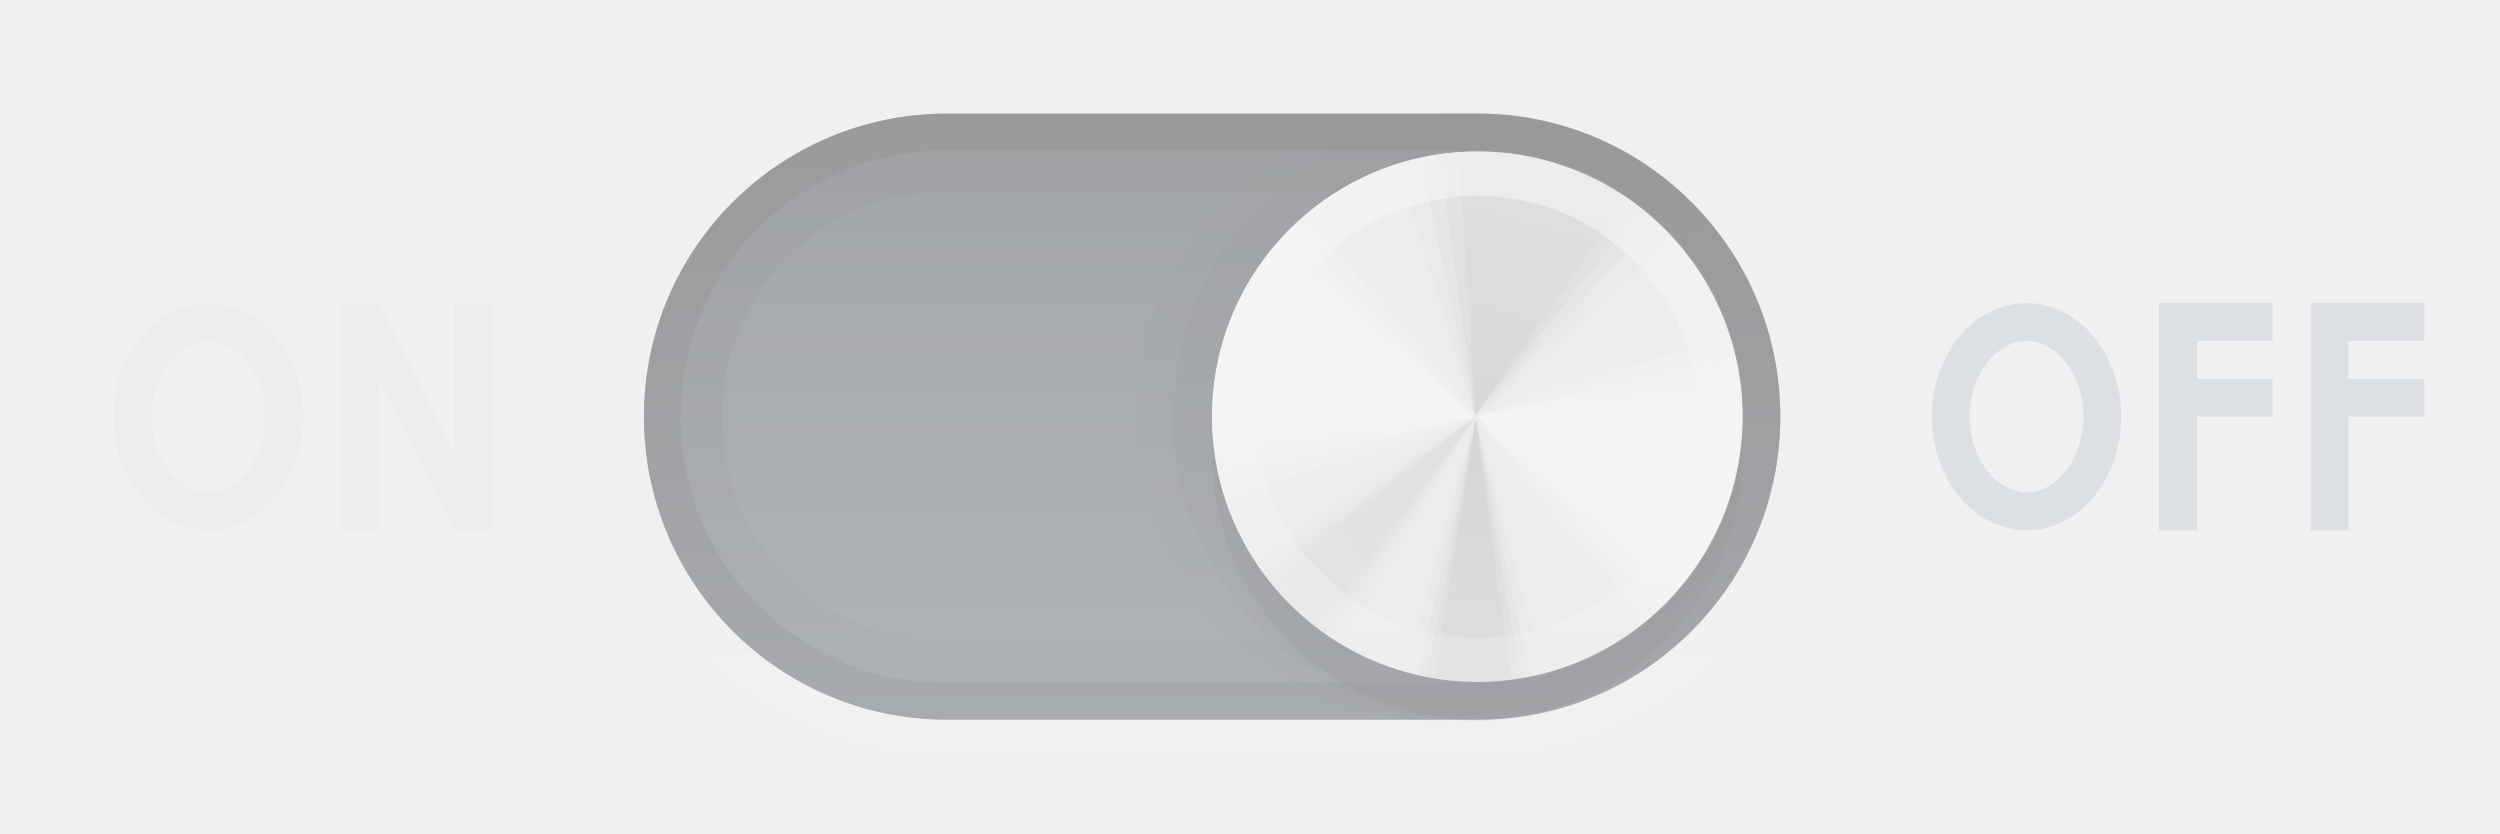
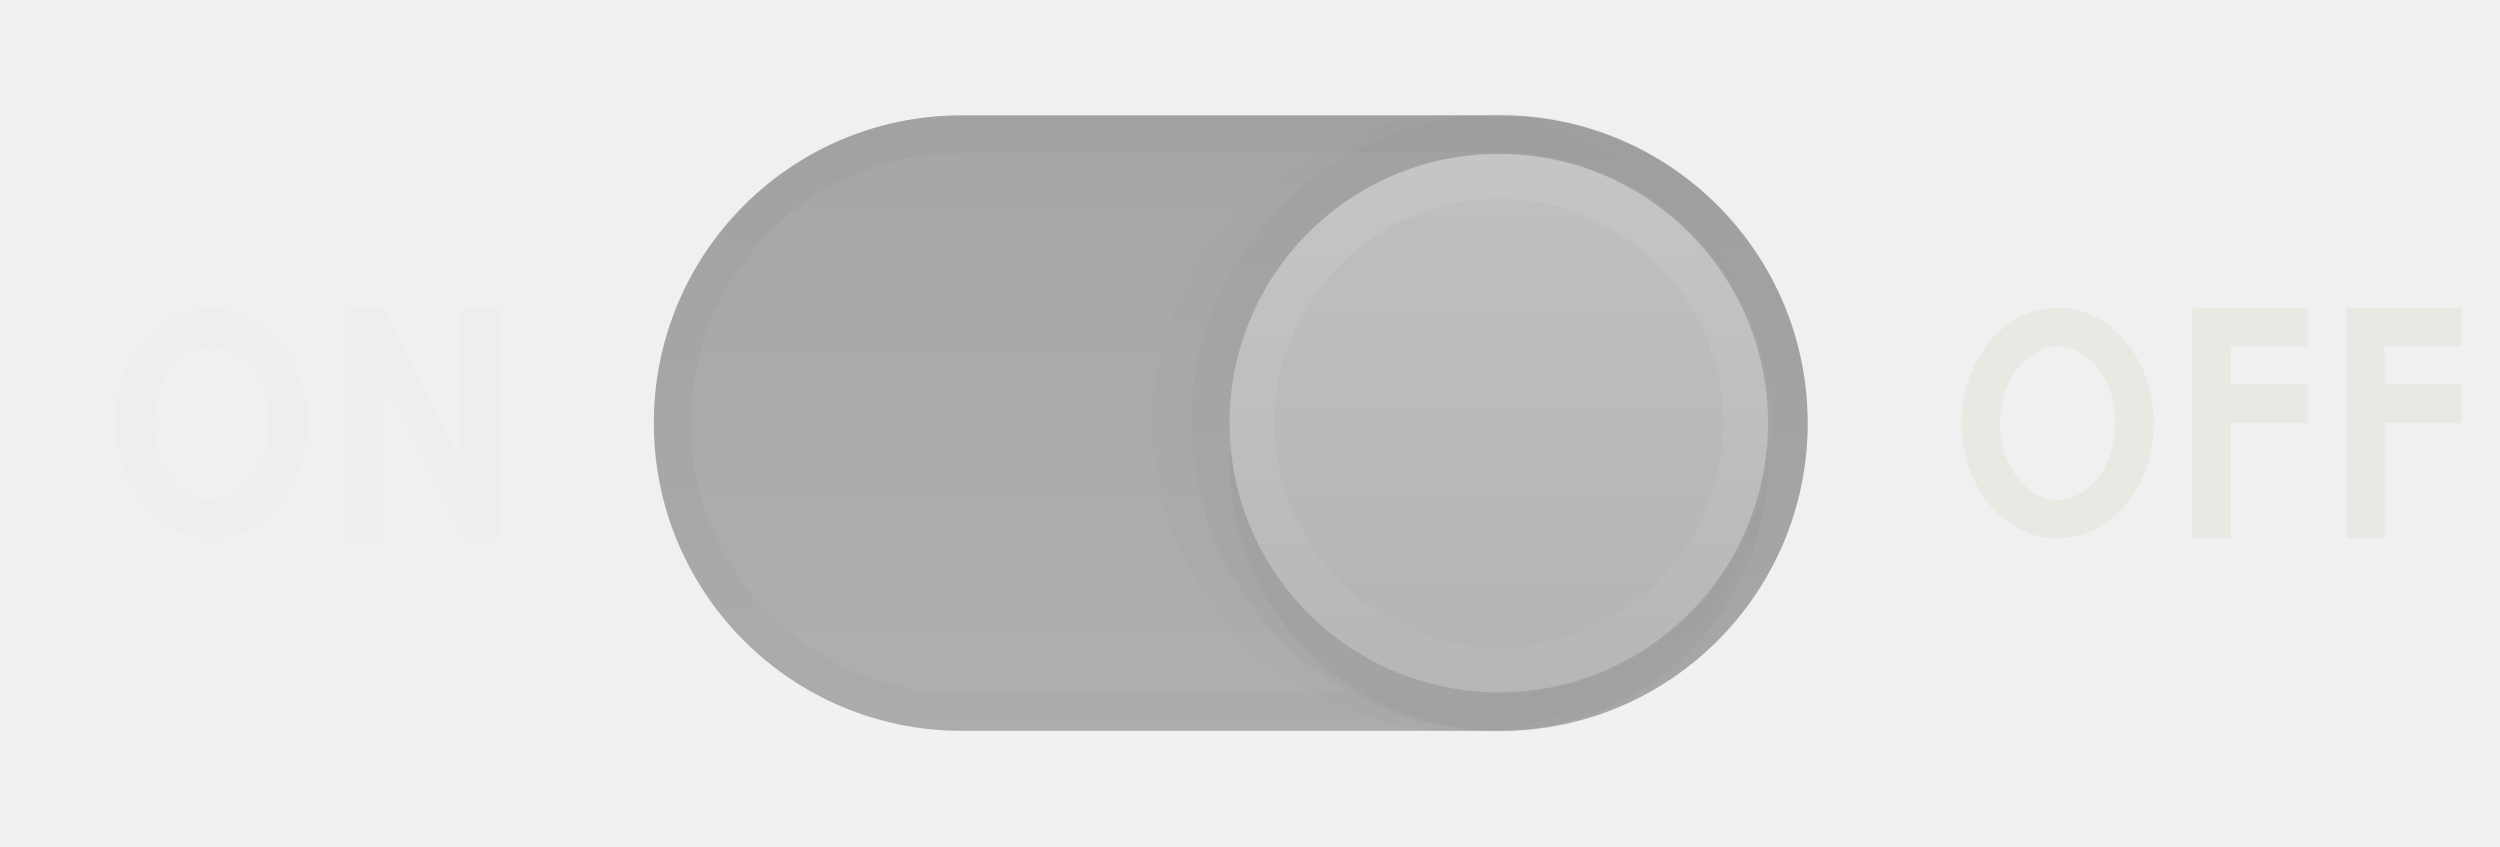
- <svg xmlns="http://www.w3.org/2000/svg" xmlns:xlink="http://www.w3.org/1999/xlink" version="1.1" width="66" height="22" id="svg3273">
+ <svg xmlns="http://www.w3.org/2000/svg" xmlns:xlink="http://www.w3.org/1999/xlink" version="1.1" width="65" height="22" id="svg3273">
  <defs id="defs3275">
    <linearGradient id="linearGradient3921-5-9">
-       <stop offset="0" style="stop-color:#2e343c;stop-opacity:1;" id="stop3923-6-1" />
-       <stop offset="1" style="stop-color:#505967;stop-opacity:1;" id="stop3925-4-6" />
+       <stop offset="0" style="stop-color:#393736;stop-opacity:1" id="stop3923-6-1" />
+       <stop offset="1" style="stop-color:#4f4d4b;stop-opacity:1" id="stop3925-4-6" />
    </linearGradient>
    <clipPath clipPathUnits="userSpaceOnUse" id="clipPath5926">
-       <path transform="matrix(0.75,0,0,0.75,-41,121.3622)" d="m 88,272 a 8,8 0 1 1 -16,0 8,8 0 1 1 16,0 z" id="path5928" style="color:#000000;fill:#ff00ff;fill-opacity:1;fill-rule:nonzero;stroke:none;stroke-width:2;marker:none;visibility:visible;display:inline;overflow:visible;enable-background:accumulate" />
+       <circle transform="matrix(0.75,0,0,0.75,-41,121.3622)" id="path5928" style="color:#000000;display:inline;overflow:visible;visibility:visible;fill:#ff00ff;fill-opacity:1;fill-rule:nonzero;stroke:none;stroke-width:2;marker:none;enable-background:accumulate" cx="80" cy="272" r="8" />
    </clipPath>
    <clipPath clipPathUnits="userSpaceOnUse" id="clipPath4783">
      <rect ry="6" rx="6" y="282.362" x="-156" height="80" width="84" id="rect4785" style="fill:#ff00ff;fill-opacity:1;fill-rule:nonzero;stroke:none" />
    </clipPath>
-     <linearGradient xlink:href="#linearGradient4071-3" id="linearGradient4852" gradientUnits="userSpaceOnUse" x1="48.234" y1="48.047" x2="126.139" y2="66.233" />
-     <linearGradient id="linearGradient4071-3">
-       <stop style="stop-color:#000000;stop-opacity:1;" offset="0" id="stop4073-8" />
-       <stop style="stop-color:#000000;stop-opacity:0;" offset="1" id="stop4075-4" />
-     </linearGradient>
-     <linearGradient xlink:href="#linearGradient4047-2" id="linearGradient4854" gradientUnits="userSpaceOnUse" x1="48.055" y1="48.032" x2="126.673" y2="62.839" />
-     <linearGradient id="linearGradient4047-2">
-       <stop style="stop-color:#000000;stop-opacity:1;" offset="0" id="stop4049-0" />
-       <stop style="stop-color:#000000;stop-opacity:0;" offset="1" id="stop4051-5" />
-     </linearGradient>
-     <linearGradient xlink:href="#linearGradient4047-2" id="linearGradient4857" gradientUnits="userSpaceOnUse" x1="47.997" y1="48.029" x2="127.052" y2="60.29" />
-     <linearGradient xlink:href="#linearGradient4047-2" id="linearGradient4859" gradientUnits="userSpaceOnUse" x1="47.998" y1="48.029" x2="127.416" y2="57.665" />
-     <linearGradient xlink:href="#linearGradient4115-2" id="linearGradient4861" gradientUnits="userSpaceOnUse" x1="48.234" y1="48.047" x2="126.139" y2="66.233" />
    <linearGradient id="linearGradient4115-2">
      <stop style="stop-color:#ffffff;stop-opacity:1;" offset="0" id="stop4117-3" />
      <stop style="stop-color:#ffffff;stop-opacity:0;" offset="1" id="stop4119-6" />
    </linearGradient>
-     <linearGradient xlink:href="#linearGradient4115-2" id="linearGradient4863" gradientUnits="userSpaceOnUse" x1="48.055" y1="48.032" x2="126.673" y2="62.839" />
-     <linearGradient xlink:href="#linearGradient4115-2" id="linearGradient4865" gradientUnits="userSpaceOnUse" x1="47.997" y1="48.029" x2="127.052" y2="60.29" />
-     <linearGradient xlink:href="#linearGradient4115-2" id="linearGradient4867" gradientUnits="userSpaceOnUse" x1="47.998" y1="48.029" x2="127.416" y2="57.665" />
-     <linearGradient xlink:href="#linearGradient4071-3" id="linearGradient4869" gradientUnits="userSpaceOnUse" x1="48.234" y1="48.047" x2="126.139" y2="66.233" />
-     <linearGradient xlink:href="#linearGradient4047-2" id="linearGradient4871" gradientUnits="userSpaceOnUse" x1="48.055" y1="48.032" x2="126.673" y2="62.839" />
-     <linearGradient xlink:href="#linearGradient4047-2" id="linearGradient4873" gradientUnits="userSpaceOnUse" x1="47.997" y1="48.029" x2="127.052" y2="60.29" />
-     <linearGradient xlink:href="#linearGradient4047-2" id="linearGradient4875" gradientUnits="userSpaceOnUse" x1="47.998" y1="48.029" x2="127.416" y2="57.665" />
-     <linearGradient xlink:href="#linearGradient4071-3" id="linearGradient4877" gradientUnits="userSpaceOnUse" x1="48.234" y1="48.047" x2="126.139" y2="66.233" />
-     <linearGradient xlink:href="#linearGradient4047-2" id="linearGradient4879" gradientUnits="userSpaceOnUse" x1="48.055" y1="48.032" x2="126.673" y2="62.839" />
-     <linearGradient xlink:href="#linearGradient4047-2" id="linearGradient4881" gradientUnits="userSpaceOnUse" x1="47.997" y1="48.029" x2="127.052" y2="60.29" />
-     <linearGradient xlink:href="#linearGradient4047-2" id="linearGradient4883" gradientUnits="userSpaceOnUse" x1="47.998" y1="48.029" x2="127.416" y2="57.665" />
-     <linearGradient xlink:href="#linearGradient4115-2" id="linearGradient4885" gradientUnits="userSpaceOnUse" x1="48.234" y1="48.047" x2="126.139" y2="66.233" />
-     <linearGradient xlink:href="#linearGradient4115-2" id="linearGradient4887" gradientUnits="userSpaceOnUse" x1="48.055" y1="48.032" x2="126.673" y2="62.839" />
-     <linearGradient xlink:href="#linearGradient4115-2" id="linearGradient4889" gradientUnits="userSpaceOnUse" x1="47.997" y1="48.029" x2="127.052" y2="60.29" />
-     <linearGradient xlink:href="#linearGradient4115-2" id="linearGradient4891" gradientUnits="userSpaceOnUse" x1="47.998" y1="48.029" x2="127.416" y2="57.665" />
    <linearGradient xlink:href="#linearGradient3969" id="linearGradient4893" gradientUnits="userSpaceOnUse" gradientTransform="matrix(0,-1,1,0,-224,480.3622)" x1="49" y1="272" x2="73" y2="272" />
    <linearGradient id="linearGradient3969">
      <stop id="stop3971" offset="0" style="stop-color:#000000;stop-opacity:1;" />
      <stop id="stop3973" offset="1" style="stop-color:#000000;stop-opacity:0;" />
    </linearGradient>
    <linearGradient id="linearGradient3895">
      <stop style="stop-color:#ffffff;stop-opacity:1;" offset="0" id="stop3897" />
      <stop style="stop-color:#ffffff;stop-opacity:0;" offset="1" id="stop3899" />
    </linearGradient>
-     <linearGradient y2="272" x2="73" y1="272" x1="54" gradientTransform="matrix(0,1.166667,1.166667,0,-269.3333,334.3622)" gradientUnits="userSpaceOnUse" id="linearGradient4511" xlink:href="#linearGradient3895" />
    <linearGradient xlink:href="#linearGradient3921-5-9" id="linearGradient4336" x1="35" y1="3" x2="35" y2="19" gradientUnits="userSpaceOnUse" gradientTransform="translate(-2,0)" />
    <clipPath clipPathUnits="userSpaceOnUse" id="clipPath4342">
-       <rect style="color:#000000;fill:#ff00ff;fill-opacity:1;fill-rule:nonzero;stroke:none;stroke-width:2;marker:none;visibility:visible;display:inline;overflow:visible;enable-background:accumulate" id="rect4344" width="28" height="18" x="18" y="2" ry="9" rx="9" />
+       <rect style="color:#000000;display:inline;overflow:visible;visibility:visible;fill:#ff00ff;fill-opacity:1;fill-rule:nonzero;stroke:none;stroke-width:2;marker:none;enable-background:accumulate" id="rect4344" width="28" height="18" x="18" y="2" ry="9" rx="9" />
    </clipPath>
    <clipPath clipPathUnits="userSpaceOnUse" id="clipPath4372">
-       <rect rx="8" ry="8" y="3" x="19" height="16" width="26" id="rect4374" style="color:#000000;fill:#ff00ff;fill-opacity:1;fill-rule:nonzero;stroke:none;stroke-width:2;marker:none;visibility:visible;display:inline;overflow:visible;enable-background:accumulate" />
+       <rect rx="8" ry="8" y="3" x="19" height="16" width="26" id="rect4374" style="color:#000000;display:inline;overflow:visible;visibility:visible;fill:#ff00ff;fill-opacity:1;fill-rule:nonzero;stroke:none;stroke-width:2;marker:none;enable-background:accumulate" />
    </clipPath>
    <linearGradient xlink:href="#linearGradient4115-2" id="linearGradient4394" gradientUnits="userSpaceOnUse" x1="35" y1="2" x2="35" y2="22" gradientTransform="matrix(1,0,0,-1,-2,22)" />
    <linearGradient id="linearGradient4071-3-3">
      <stop style="stop-color:#000000;stop-opacity:1;" offset="0" id="stop4073-8-8" />
      <stop style="stop-color:#000000;stop-opacity:0;" offset="1" id="stop4075-4-7" />
    </linearGradient>
    <linearGradient id="linearGradient3921-5-9-7">
      <stop offset="0" style="stop-color:#004484;stop-opacity:1;" id="stop3923-6-1-8" />
      <stop offset="1" style="stop-color:#2998ff;stop-opacity:1;" id="stop3925-4-6-9" />
    </linearGradient>
    <linearGradient y2="25" x2="35" y1="3" x1="35" gradientUnits="userSpaceOnUse" id="linearGradient3878" xlink:href="#linearGradient4115-2-5" />
    <linearGradient id="linearGradient4115-2-5">
      <stop style="stop-color:#ffffff;stop-opacity:1;" offset="0" id="stop4117-3-6" />
      <stop style="stop-color:#ffffff;stop-opacity:0;" offset="1" id="stop4119-6-8" />
    </linearGradient>
-     <linearGradient xlink:href="#linearGradient4071-3-3" id="linearGradient5163" gradientUnits="userSpaceOnUse" x1="35" y1="3" x2="35" y2="26" gradientTransform="translate(-2,0)" />
    <linearGradient xlink:href="#linearGradient4071-3-3" id="linearGradient5166" gradientUnits="userSpaceOnUse" x1="35" y1="3" x2="35" y2="37" gradientTransform="translate(-2,0)" />
+     <linearGradient xlink:href="#linearGradient5429" id="linearGradient4216" x1="18" y1="11" x2="32" y2="11" gradientUnits="userSpaceOnUse" gradientTransform="matrix(0,-1,1,0,37,429.3622)" />
+     <linearGradient id="linearGradient5429">
+       <stop style="stop-color:#5c5a58;stop-opacity:1;" offset="0" id="stop5431" />
+       <stop style="stop-color:#7b7775;stop-opacity:1;" offset="1" id="stop5433" />
+     </linearGradient>
+     <linearGradient xlink:href="#linearGradient3895-1" id="linearGradient3192" gradientUnits="userSpaceOnUse" gradientTransform="matrix(0,1.166667,1.166667,0,-269.3333,334.3622)" x1="54" y1="272" x2="73" y2="272" />
+     <linearGradient id="linearGradient3895-1">
+       <stop style="stop-color:#ffffff;stop-opacity:1;" offset="0" id="stop3897-7" />
+       <stop style="stop-color:#ffffff;stop-opacity:0;" offset="1" id="stop3899-3" />
+     </linearGradient>
  </defs>
  <g id="layer1">
    <g id="g3902" style="opacity:0.4">
-       <path id="path4392" d="m 25,19.969 c -4.957,0 -8.969,-4.012 -8.969,-8.969 0,-4.957 4.012,-8.969 8.969,-8.969 l 14,0 c 4.957,0 8.969,4.012 8.969,8.969 0,4.957 -4.012,8.969 -8.969,8.969 z" style="opacity:0.1;color:#000000;fill:url(#linearGradient4394);fill-opacity:1;fill-rule:nonzero;stroke:none;stroke-width:2;marker:none;visibility:visible;display:inline;overflow:visible;enable-background:accumulate" />
-       <rect rx="8" ry="8" y="3" x="17" height="16" width="30" id="rect3560" style="color:#000000;fill:url(#linearGradient4336);fill-opacity:1;fill-rule:nonzero;stroke:none;stroke-width:2;marker:none;visibility:visible;display:inline;overflow:visible;enable-background:accumulate" />
-       <path id="rect4950" d="m 25,3 c -4.432,0 -8,3.568 -8,8 0,4.432 3.568,8 8,8 l 14,0 c 4.432,0 8,-3.568 8,-8 0,-4.432 -3.568,-8 -8,-8 z m 0,2.062 14,0 c 3.322,0 5.938,2.615 5.938,5.938 0,3.322 -2.615,5.938 -5.938,5.938 l -14,0 c -3.322,0 -5.938,-2.615 -5.938,-5.938 0,-3.322 2.615,-5.938 5.938,-5.938 z" style="opacity:0.2;color:#000000;fill:url(#linearGradient5163);fill-opacity:1;fill-rule:nonzero;stroke:none;stroke-width:2;marker:none;visibility:visible;display:inline;overflow:visible;enable-background:accumulate" />
-       <path id="rect4944" d="m 25,3 c -4.432,0 -8,3.568 -8,8 0,4.432 3.568,8 8,8 l 14,0 c 4.432,0 8,-3.568 8,-8 0,-4.432 -3.568,-8 -8,-8 z m 0,0.969 14,0 c 3.91,0 7.031,3.121 7.031,7.031 0,3.91 -3.121,7.031 -7.031,7.031 l -14,0 c -3.91,0 -7.031,-3.121 -7.031,-7.031 0,-3.91 3.121,-7.031 7.031,-7.031 z" style="opacity:0.4;color:#000000;fill:url(#linearGradient5166);fill-opacity:1;fill-rule:nonzero;stroke:none;stroke-width:2;marker:none;visibility:visible;display:inline;overflow:visible;enable-background:accumulate" />
-       <g id="g4941" transform="translate(-9,-393.3622)">
-         <path transform="matrix(0.855,0,0,0.8566669,-21.41562,171.3488)" d="m 80,262.625 c -5.156,0 -9.375,4.219 -9.375,9.375 0,5.156 4.219,9.375 9.375,9.375 5.156,0 9.375,-4.219 9.375,-9.375 0,-5.156 -4.219,-9.375 -9.375,-9.375 z" id="path3906" style="opacity:0.05;color:#000000;fill:#000000;fill-opacity:1;fill-rule:nonzero;stroke:none;stroke-width:2;marker:none;visibility:visible;display:inline;overflow:visible;enable-background:accumulate" />
-         <path style="opacity:0.1;color:#000000;fill:#000000;fill-opacity:1;fill-rule:nonzero;stroke:none;stroke-width:2;marker:none;visibility:visible;display:inline;overflow:visible;enable-background:accumulate" id="path4712" d="m 80,262.625 c -5.156,0 -9.375,4.219 -9.375,9.375 0,5.156 4.219,9.375 9.375,9.375 5.156,0 9.375,-4.219 9.375,-9.375 0,-5.156 -4.219,-9.375 -9.375,-9.375 z" transform="matrix(0.855,0,0,0.8566669,-20.41562,171.3488)" />
-         <path style="opacity:0.5;color:#000000;fill:none;stroke:none;stroke-width:2;marker:none;visibility:visible;display:inline;overflow:visible;enable-background:accumulate" id="path4714" d="m 88,272 c 0,4.418 -3.582,8 -8,8 -4.418,0 -8,-3.582 -8,-8 0,-4.418 3.582,-8 8,-8 4.418,0 8,3.582 8,8 z" transform="matrix(0.875,0,0,0.875,-23,167.3622)" />
-         <path transform="matrix(0.875,0,0,0.875,-22,167.3622)" d="m 88,272 c 0,4.418 -3.582,8 -8,8 -4.418,0 -8,-3.582 -8,-8 0,-4.418 3.582,-8 8,-8 4.418,0 8,3.582 8,8 z" id="path4716" style="opacity:0.2;color:#000000;fill:#000000;fill-opacity:1;fill-rule:nonzero;stroke:none;stroke-width:2;marker:none;visibility:visible;display:inline;overflow:visible;enable-background:accumulate" />
-         <g id="g4718" transform="matrix(1.166667,0,0,1.166667,25.83333,24.77297)" clip-path="url(#clipPath5926)">
-           <rect style="fill:#e6e6e6;fill-opacity:1;fill-rule:nonzero;stroke:none" id="rect4720" width="14" height="14" x="12" y="318.362" rx="1" ry="1" />
-           <g id="g4722" clip-path="url(#clipPath4783)" transform="matrix(0.1666667,0,0,0.175,38,268.9488)">
-             <g style="opacity:0.9" transform="matrix(0.1413721,0.9927197,-1.165175,0.1204478,-65.06273,269.1675)" id="g4724">
-               <path d="m 108.896,48 c 0,9.542 -2.242,18.95 -6.546,27.467 L 48,48 z" id="path4726" style="opacity:0.05;color:#000000;fill:url(#linearGradient4852);fill-opacity:1;fill-rule:nonzero;stroke:none;stroke-width:2;marker:none;visibility:visible;display:inline;overflow:visible;enable-background:accumulate" transform="matrix(0.9941105,-0.1083712,0.1083712,0.9941105,-5.158219,5.491892)" />
-               <path transform="matrix(0.9978608,-0.06537382,0.06537382,0.9978608,-3.094012,3.241571)" style="opacity:0.07;color:#000000;fill:url(#linearGradient4854);fill-opacity:1;fill-rule:nonzero;stroke:none;stroke-width:2;marker:none;visibility:visible;display:inline;overflow:visible;enable-background:accumulate" id="path4728" d="m 108.896,48 c 0,7.839 -1.513,15.604 -4.457,22.869 L 48,48 z" />
-               <path d="m 108.896,48 c 0,6.55 -1.057,13.058 -3.13,19.272 L 48,48 z" id="path4730" style="opacity:0.1;color:#000000;fill:url(#linearGradient4857);fill-opacity:1;fill-rule:nonzero;stroke:none;stroke-width:2;marker:none;visibility:visible;display:inline;overflow:visible;enable-background:accumulate" transform="matrix(0.9994514,-0.0331207,0.0331207,0.9994514,-1.563459,1.616128)" />
-               <path style="opacity:0.1;color:#000000;fill:url(#linearGradient4859);fill-opacity:1;fill-rule:nonzero;stroke:none;stroke-width:2;marker:none;visibility:visible;display:inline;overflow:visible;enable-background:accumulate" id="path4732" d="m 108.896,48 c 0,5.322 -0.698,10.621 -2.075,15.761 L 48,48 z" />
-             </g>
-             <g transform="matrix(1.062807,-0.1308753,-0.7401007,3.227468,-129.4749,173.6944)" id="g4734" style="opacity:0.9;fill:#ffffff">
-               <path d="m 108.896,48 c 0,9.542 -2.242,18.95 -6.546,27.467 L 48,48 z" id="path4736" style="opacity:0.2;color:#000000;fill:url(#linearGradient4861);fill-opacity:1;fill-rule:nonzero;stroke:none;stroke-width:2;marker:none;visibility:visible;display:inline;overflow:visible;enable-background:accumulate" transform="matrix(0.9941105,-0.1083712,0.1083712,0.9941105,-5.158219,5.491892)" />
-               <path transform="matrix(0.9978608,-0.06537382,0.06537382,0.9978608,-3.094012,3.241571)" style="opacity:0.4;color:#000000;fill:url(#linearGradient4863);fill-opacity:1;fill-rule:nonzero;stroke:none;stroke-width:2;marker:none;visibility:visible;display:inline;overflow:visible;enable-background:accumulate" id="path4738" d="m 108.896,48 c 0,7.839 -1.513,15.604 -4.457,22.869 L 48,48 z" />
-               <path d="m 108.896,48 c 0,6.55 -1.057,13.058 -3.13,19.272 L 48,48 z" id="path4740" style="opacity:0.6;color:#000000;fill:url(#linearGradient4865);fill-opacity:1;fill-rule:nonzero;stroke:none;stroke-width:2;marker:none;visibility:visible;display:inline;overflow:visible;enable-background:accumulate" transform="matrix(0.9994514,-0.0331207,0.0331207,0.9994514,-1.563459,1.616128)" />
-               <path style="opacity:0.8;color:#000000;fill:url(#linearGradient4867);fill-opacity:1;fill-rule:nonzero;stroke:none;stroke-width:2;marker:none;visibility:visible;display:inline;overflow:visible;enable-background:accumulate" id="path4742" d="m 108.896,48 c 0,5.322 -0.698,10.621 -2.075,15.761 L 48,48 z" />
-             </g>
-             <g id="g4744" transform="matrix(-0.6167893,0.7871283,-0.7871283,-0.6167893,-46.99852,314.3741)" style="opacity:0.5">
-               <path transform="matrix(0.9941105,-0.1083712,0.1083712,0.9941105,-5.158219,5.491892)" style="opacity:0.05;color:#000000;fill:url(#linearGradient4869);fill-opacity:1;fill-rule:nonzero;stroke:none;stroke-width:2;marker:none;visibility:visible;display:inline;overflow:visible;enable-background:accumulate" id="path4746" d="m 108.896,48 c 0,9.542 -2.242,18.95 -6.546,27.467 L 48,48 z" />
-               <path d="m 108.896,48 c 0,7.839 -1.513,15.604 -4.457,22.869 L 48,48 z" id="path4748" style="opacity:0.07;color:#000000;fill:url(#linearGradient4871);fill-opacity:1;fill-rule:nonzero;stroke:none;stroke-width:2;marker:none;visibility:visible;display:inline;overflow:visible;enable-background:accumulate" transform="matrix(0.9978608,-0.06537382,0.06537382,0.9978608,-3.094012,3.241571)" />
-               <path transform="matrix(0.9994514,-0.0331207,0.0331207,0.9994514,-1.563459,1.616128)" style="opacity:0.1;color:#000000;fill:url(#linearGradient4873);fill-opacity:1;fill-rule:nonzero;stroke:none;stroke-width:2;marker:none;visibility:visible;display:inline;overflow:visible;enable-background:accumulate" id="path4750" d="m 108.896,48 c 0,6.55 -1.057,13.058 -3.13,19.272 L 48,48 z" />
-               <path d="m 108.896,48 c 0,5.322 -0.698,10.621 -2.075,15.761 L 48,48 z" id="path4752" style="opacity:0.1;color:#000000;fill:url(#linearGradient4875);fill-opacity:1;fill-rule:nonzero;stroke:none;stroke-width:2;marker:none;visibility:visible;display:inline;overflow:visible;enable-background:accumulate" />
-             </g>
-             <g id="g4754" transform="matrix(-0.06817198,-1.046006,2.710673,0.6016259,-241.0954,343.4423)" style="opacity:0.8">
-               <path transform="matrix(0.9941105,-0.1083712,0.1083712,0.9941105,-5.158219,5.491892)" style="opacity:0.05;color:#000000;fill:url(#linearGradient4877);fill-opacity:1;fill-rule:nonzero;stroke:none;stroke-width:2;marker:none;visibility:visible;display:inline;overflow:visible;enable-background:accumulate" id="path4756" d="m 108.896,48 c 0,9.542 -2.242,18.95 -6.546,27.467 L 48,48 z" />
-               <path d="m 108.896,48 c 0,7.839 -1.513,15.604 -4.457,22.869 L 48,48 z" id="path4758" style="opacity:0.07;color:#000000;fill:url(#linearGradient4879);fill-opacity:1;fill-rule:nonzero;stroke:none;stroke-width:2;marker:none;visibility:visible;display:inline;overflow:visible;enable-background:accumulate" transform="matrix(0.9978608,-0.06537382,0.06537382,0.9978608,-3.094012,3.241571)" />
-               <path transform="matrix(0.9994514,-0.0331207,0.0331207,0.9994514,-1.563459,1.616128)" style="opacity:0.1;color:#000000;fill:url(#linearGradient4881);fill-opacity:1;fill-rule:nonzero;stroke:none;stroke-width:2;marker:none;visibility:visible;display:inline;overflow:visible;enable-background:accumulate" id="path4760" d="m 108.896,48 c 0,6.55 -1.057,13.058 -3.13,19.272 L 48,48 z" />
-               <path d="m 108.896,48 c 0,5.322 -0.698,10.621 -2.075,15.761 L 48,48 z" id="path4762" style="opacity:0.1;color:#000000;fill:url(#linearGradient4883);fill-opacity:1;fill-rule:nonzero;stroke:none;stroke-width:2;marker:none;visibility:visible;display:inline;overflow:visible;enable-background:accumulate" />
-             </g>
-             <g style="opacity:0.9;fill:#ffffff" id="g4764" transform="matrix(-1.062807,0.1308753,0.7401006,-3.227468,-99.00331,471.0299)">
-               <path transform="matrix(0.9941105,-0.1083712,0.1083712,0.9941105,-5.158219,5.491892)" style="opacity:0.2;color:#000000;fill:url(#linearGradient4885);fill-opacity:1;fill-rule:nonzero;stroke:none;stroke-width:2;marker:none;visibility:visible;display:inline;overflow:visible;enable-background:accumulate" id="path4766" d="m 108.896,48 c 0,9.542 -2.242,18.95 -6.546,27.467 L 48,48 z" />
-               <path d="m 108.896,48 c 0,7.839 -1.513,15.604 -4.457,22.869 L 48,48 z" id="path4768" style="opacity:0.4;color:#000000;fill:url(#linearGradient4887);fill-opacity:1;fill-rule:nonzero;stroke:none;stroke-width:2;marker:none;visibility:visible;display:inline;overflow:visible;enable-background:accumulate" transform="matrix(0.9978608,-0.06537382,0.06537382,0.9978608,-3.094012,3.241571)" />
-               <path transform="matrix(0.9994514,-0.0331207,0.0331207,0.9994514,-1.563459,1.616128)" style="opacity:0.6;color:#000000;fill:url(#linearGradient4889);fill-opacity:1;fill-rule:nonzero;stroke:none;stroke-width:2;marker:none;visibility:visible;display:inline;overflow:visible;enable-background:accumulate" id="path4770" d="m 108.896,48 c 0,6.55 -1.057,13.058 -3.13,19.272 L 48,48 z" />
-               <path d="m 108.896,48 c 0,5.322 -0.698,10.621 -2.075,15.761 L 48,48 z" id="path4772" style="opacity:0.8;color:#000000;fill:url(#linearGradient4891);fill-opacity:1;fill-rule:nonzero;stroke:none;stroke-width:2;marker:none;visibility:visible;display:inline;overflow:visible;enable-background:accumulate" />
-             </g>
-           </g>
-         </g>
-         <path style="opacity:0.5;color:#000000;fill:none;stroke:none;stroke-width:2;marker:none;visibility:visible;display:inline;overflow:visible;enable-background:accumulate" id="path4776" d="m 88,272 c 0,4.418 -3.582,8 -8,8 -4.418,0 -8,-3.582 -8,-8 0,-4.418 3.582,-8 8,-8 4.418,0 8,3.582 8,8 z" transform="matrix(0.875,0,0,0.875,-22,166.3622)" />
-         <path style="opacity:0.6;color:#000000;fill:url(#linearGradient4511);fill-opacity:1;fill-rule:nonzero;stroke:none;stroke-width:2;marker:none;visibility:visible;display:inline;overflow:visible;enable-background:accumulate" d="m 41,404.362 c 0,-3.866 3.134,-7 7,-7 3.866,0 7,3.134 7,7 0,3.866 -3.134,7 -7,7 -3.866,0 -7,-3.134 -7,-7 z m 1.167,0 c 0,3.222 2.612,5.833 5.833,5.833 3.222,0 5.833,-2.612 5.833,-5.833 0,-3.222 -2.612,-5.833 -5.833,-5.833 -3.222,0 -5.833,2.612 -5.833,5.833 z" id="path4778" />
+       <path id="path4392" d="m 25,19.969 c -4.957,0 -8.969,-4.012 -8.969,-8.969 0,-4.957 4.012,-8.969 8.969,-8.969 l 14,0 c 4.957,0 8.969,4.012 8.969,8.969 0,4.957 -4.012,8.969 -8.969,8.969 z" style="color:#000000;display:inline;overflow:visible;visibility:visible;opacity:0.1;fill:url(#linearGradient4394);fill-opacity:1;fill-rule:nonzero;stroke:none;stroke-width:2;marker:none;enable-background:accumulate" />
+       <rect rx="8" ry="8" y="3" x="17" height="16" width="30" id="rect3560" style="color:#000000;display:inline;overflow:visible;visibility:visible;fill:url(#linearGradient4336);fill-opacity:1;fill-rule:nonzero;stroke:none;stroke-width:2;marker:none;enable-background:accumulate" />
+       <path id="rect4944" d="m 25,3 c -4.432,0 -8,3.568 -8,8 0,4.432 3.568,8 8,8 l 14,0 c 4.432,0 8,-3.568 8,-8 0,-4.432 -3.568,-8 -8,-8 z m 0,0.969 14,0 c 3.91,0 7.031,3.121 7.031,7.031 0,3.91 -3.121,7.031 -7.031,7.031 l -14,0 c -3.91,0 -7.031,-3.121 -7.031,-7.031 0,-3.91 3.121,-7.031 7.031,-7.031 z" style="color:#000000;display:inline;overflow:visible;visibility:visible;opacity:0.2;fill:url(#linearGradient5166);fill-opacity:1;fill-rule:nonzero;stroke:none;stroke-width:2;marker:none;enable-background:accumulate" />
+       <rect y="0" x="0" height="22" width="65" id="rect3094" style="color:#000000;display:inline;overflow:visible;visibility:visible;opacity:0.4;fill:none;stroke:none;stroke-width:1;marker:none;enable-background:accumulate" />
+       <path id="rect3098" d="M 53.5,8 C 52.119,8 51,9.343 51,11 c 0,1.657 1.119,3 2.5,3 1.381,0 2.5,-1.343 2.5,-3 0,-1.657 -1.119,-3 -2.5,-3 z m 3.5,0 0,1 0,1 0,1 0,3 1,0 0,-3 2,0 0,-1 -2,0 0,-1 2,0 0,-1 -3,0 z m 4,0 0,1 0,1 0,1 0,3 1,0 0,-3 2,0 0,-1 -2,0 0,-1 2,0 0,-1 -3,0 z m -7.5,1 c 0.726,0 1.5,0.798 1.5,2 0,1.202 -0.774,2 -1.5,2 C 52.774,13 52,12.202 52,11 52,9.798 52.774,9 53.5,9 Z" style="color:#000000;display:inline;overflow:visible;visibility:visible;fill:#e1dccf;fill-opacity:1;stroke:none;stroke-width:1;marker:none;enable-background:accumulate" />
+       <path id="path3882" d="M 5.5,8 C 4.119,8 3,9.343 3,11 3,12.657 4.119,14 5.5,14 6.881,14 8,12.657 8,11 8,9.343 6.881,8 5.5,8 Z m 3.5,0 0,1 0,5 1,0 0,-4 2,4 1,0 0,-1 0,-5 -1,0 0,4 L 10,8 9,8 Z M 5.5,9 C 6.226,9 7,9.798 7,11 7,12.202 6.226,13 5.5,13 4.774,13 4,12.202 4,11 4,9.798 4.774,9 5.5,9 Z" style="color:#000000;display:inline;overflow:visible;visibility:visible;opacity:0.3;fill:#e1dccf;fill-opacity:1;fill-rule:nonzero;stroke:none;stroke-width:1;marker:none;enable-background:accumulate" />
+       <rect y="0" x="0" height="22" width="66" id="rect3900" style="color:#000000;display:inline;overflow:visible;visibility:visible;opacity:0.1;fill:none;fill-opacity:0;fill-rule:nonzero;stroke:none;stroke-width:1;stroke-linecap:square;stroke-linejoin:round;stroke-miterlimit:4;stroke-dasharray:none;stroke-dashoffset:2.9;stroke-opacity:1;marker:none;enable-background:accumulate" />
+       <g id="g4941" transform="matrix(-1,0,0,1,86.96875,-393.3622)">
+         <path transform="matrix(0.855,0,0,0.8566669,-19.41562,171.3488)" d="m 80,262.635 c -5.156,0 -9.365,4.209 -9.365,9.365 0,5.156 4.209,9.365 9.365,9.365 5.156,0 9.365,-4.209 9.365,-9.365 0,-5.156 -4.209,-9.365 -9.365,-9.365 z" id="path3966" style="color:#000000;display:inline;overflow:visible;visibility:visible;opacity:0.07;fill:#000000;fill-opacity:1;fill-rule:nonzero;stroke:none;stroke-width:2;marker:none;enable-background:accumulate" />
+         <path style="color:#000000;display:inline;overflow:visible;visibility:visible;opacity:0.15;fill:#000000;fill-opacity:1;fill-rule:nonzero;stroke:none;stroke-width:2;marker:none;enable-background:accumulate" id="path4712" d="m 80,262.635 c -5.156,0 -9.365,4.209 -9.365,9.365 0,5.156 4.209,9.365 9.365,9.365 5.156,0 9.365,-4.209 9.365,-9.365 0,-5.156 -4.209,-9.365 -9.365,-9.365 z" transform="matrix(0.855,0,0,0.8566669,-20.41562,171.3488)" />
+         <circle r="8" cy="272" cx="80" style="color:#000000;display:inline;overflow:visible;visibility:visible;opacity:0.5;fill:none;stroke:none;stroke-width:2;marker:none;enable-background:accumulate" id="path4714" transform="matrix(0.875,0,0,0.875,-23,167.3622)" />
+         <circle r="8" cy="272" cx="80" transform="matrix(0.875,0,0,0.875,-22,167.3622)" id="path4716" style="color:#000000;display:inline;overflow:visible;visibility:visible;opacity:0.2;fill:#000000;fill-opacity:1;fill-rule:nonzero;stroke:none;stroke-width:2;marker:none;enable-background:accumulate" />
+         <path style="fill:url(#linearGradient4216);fill-opacity:1;fill-rule:nonzero;stroke:none" d="m 41,404.362 a 7,7 0 0 0 7,7 7,7 0 0 0 7,-7 7,7 0 0 0 -7,-7 7,7 0 0 0 -7,7 z" id="rect4720" />
+         <circle r="8" cy="272" cx="80" style="color:#000000;display:inline;overflow:visible;visibility:visible;opacity:0.5;fill:none;stroke:none;stroke-width:2;marker:none;enable-background:accumulate" id="path4776" transform="matrix(0.875,0,0,0.875,-22,166.3622)" />
+         <path style="color:#000000;display:inline;overflow:visible;visibility:visible;opacity:0.1;fill:url(#linearGradient3192);fill-opacity:1;fill-rule:nonzero;stroke:none;stroke-width:2;marker:none;enable-background:accumulate" d="m 41,404.362 c 0,-3.866 3.134,-7 7,-7 3.866,0 7,3.134 7,7 0,3.866 -3.134,7 -7,7 -3.866,0 -7,-3.134 -7,-7 z m 1.167,0 c 0,3.222 2.612,5.833 5.833,5.833 3.222,0 5.833,-2.612 5.833,-5.833 0,-3.222 -2.612,-5.833 -5.833,-5.833 -3.222,0 -5.833,2.612 -5.833,5.833 z" id="path4778" />
      </g>
-       <rect y="0" x="0" height="22" width="65" id="rect3094" style="opacity:0.4;color:#000000;fill:none;stroke:none;stroke-width:1;marker:none;visibility:visible;display:inline;overflow:visible;enable-background:accumulate" />
-       <path id="rect3098" d="M 53.5 8 C 52.119 8 51 9.343 51 11 C 51 12.657 52.119 14 53.5 14 C 54.881 14 56 12.657 56 11 C 56 9.343 54.881 8 53.5 8 z M 57 8 L 57 9 L 57 10 L 57 11 L 57 14 L 58 14 L 58 11 L 60 11 L 60 10 L 58 10 L 58 9 L 60 9 L 60 8 L 57 8 z M 61 8 L 61 9 L 61 10 L 61 11 L 61 14 L 62 14 L 62 11 L 64 11 L 64 10 L 62 10 L 62 9 L 64 9 L 64 8 L 61 8 z M 53.5 9 C 54.226 9 55 9.798 55 11 C 55 12.202 54.226 13 53.5 13 C 52.774 13 52 12.202 52 11 C 52 9.798 52.774 9 53.5 9 z " style="color:#000000;fill:#bec7d4;stroke:none;stroke-width:1;marker:none;visibility:visible;display:inline;overflow:visible;enable-background:accumulate;fill-opacity:1" />
-       <path id="path3882" d="M 5.5 8 C 4.119 8 3 9.343 3 11 C 3 12.657 4.119 14 5.5 14 C 6.881 14 8 12.657 8 11 C 8 9.343 6.881 8 5.5 8 z M 9 8 L 9 9 L 9 14 L 10 14 L 10 10 L 12 14 L 13 14 L 13 13 L 13 8 L 12 8 L 12 12 L 10 8 L 9 8 z M 5.5 9 C 6.226 9 7 9.798 7 11 C 7 12.202 6.226 13 5.5 13 C 4.774 13 4 12.202 4 11 C 4 9.798 4.774 9 5.5 9 z " style="opacity:0.3;color:#000000;fill:#bec7d4;fill-opacity:1;fill-rule:nonzero;stroke:none;stroke-width:1;marker:none;visibility:visible;display:inline;overflow:visible;enable-background:accumulate" />
-       <rect y="0" x="0" height="22" width="66" id="rect3900" style="opacity:0.1;color:#000000;fill:none;fill-opacity:0;fill-rule:nonzero;stroke:none;stroke-width:1;stroke-linecap:square;stroke-linejoin:round;stroke-miterlimit:4;stroke-opacity:1;stroke-dasharray:none;stroke-dashoffset:2.9;marker:none;visibility:visible;display:inline;overflow:visible;enable-background:accumulate" />
    </g>
  </g>
</svg>
